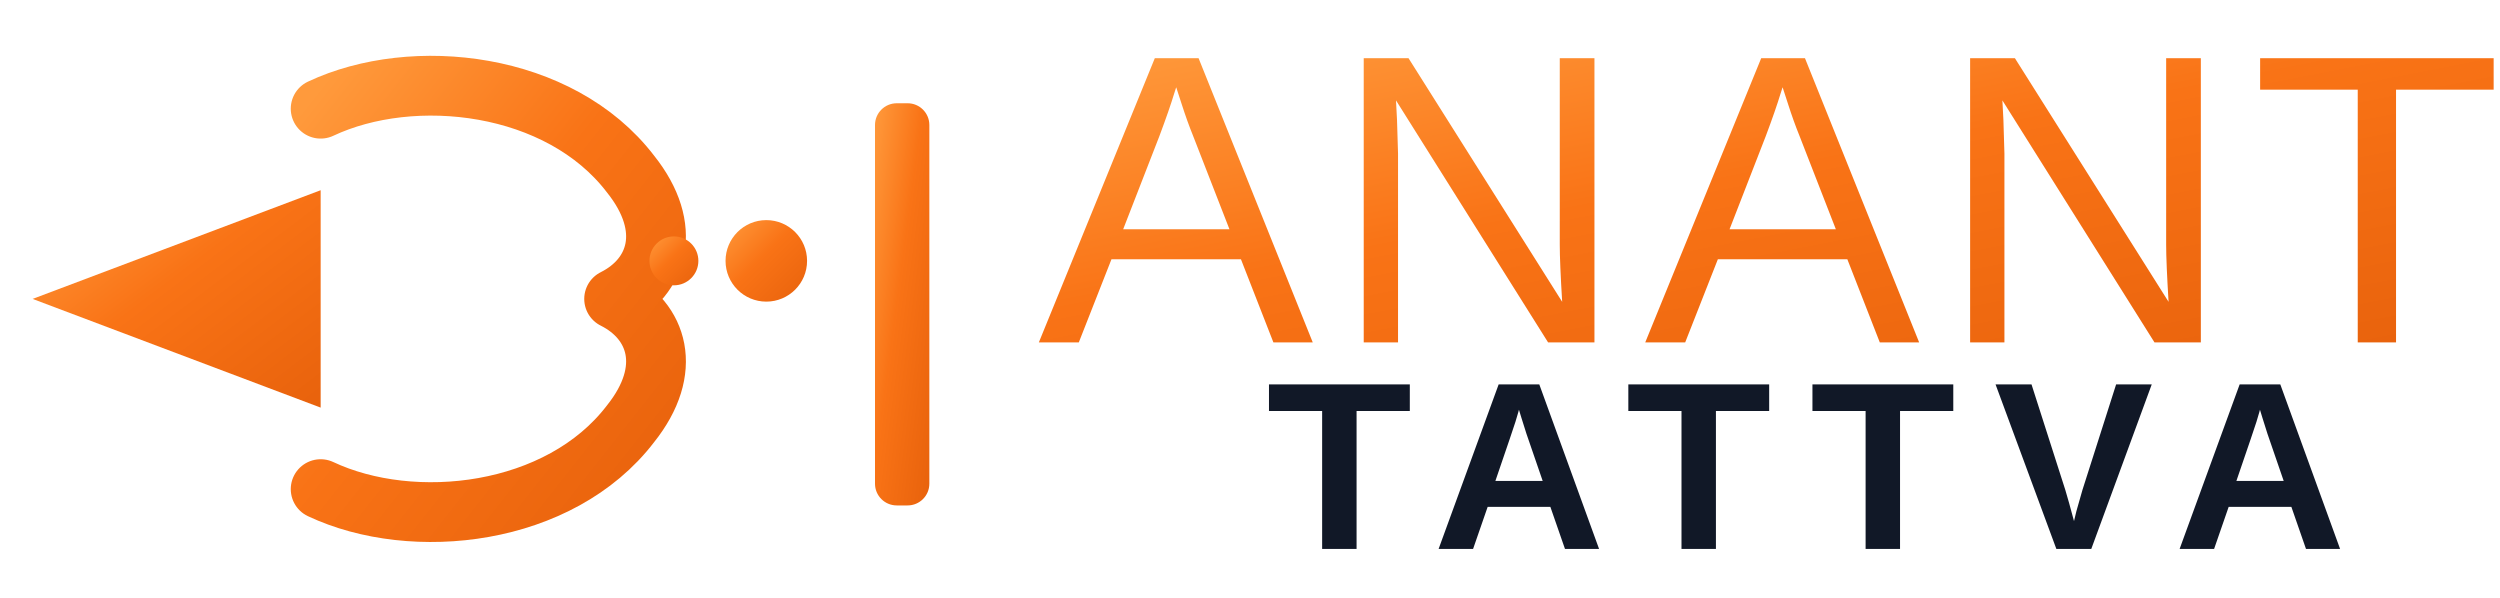
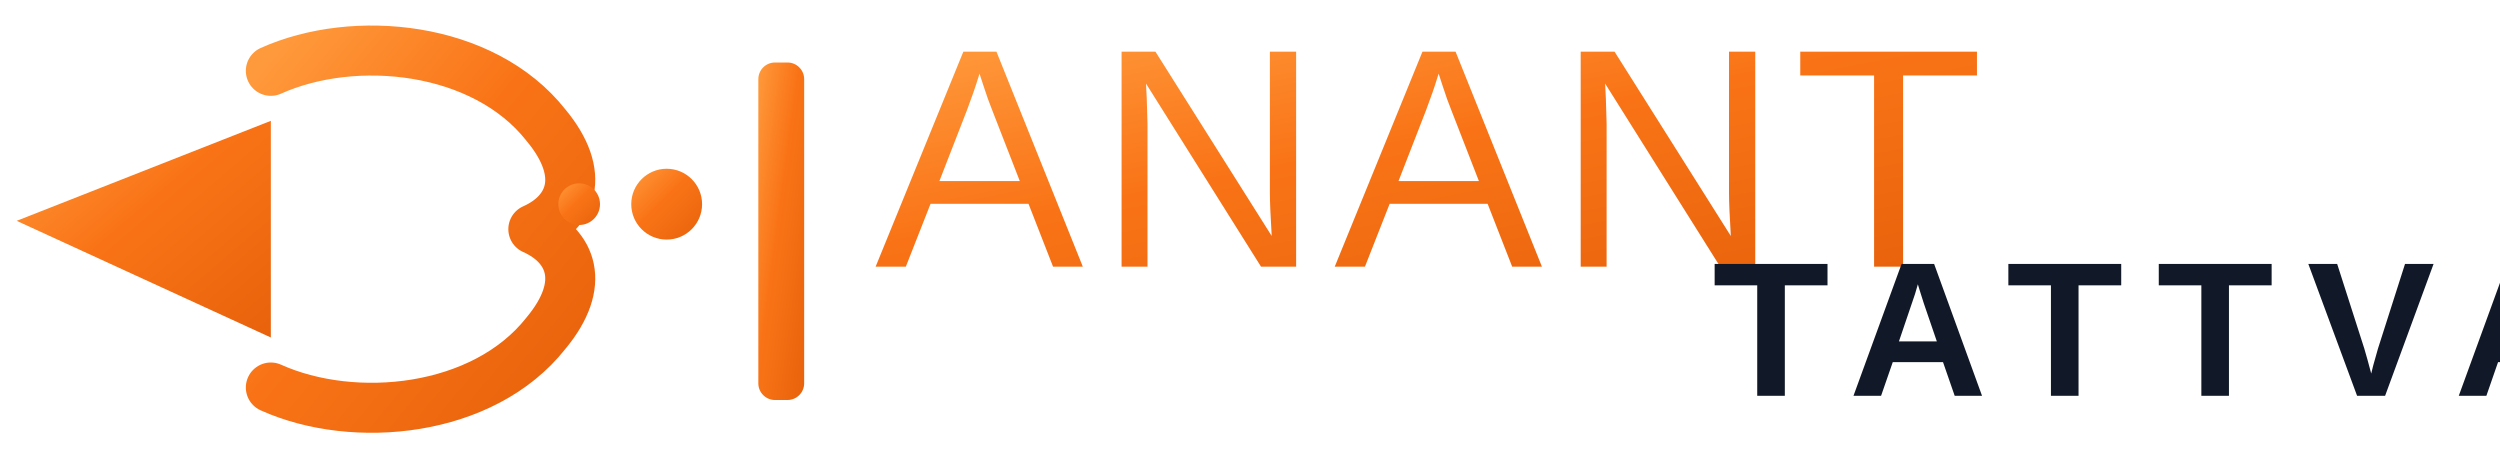
- <svg xmlns="http://www.w3.org/2000/svg" viewBox="0 0 920 220" role="img" aria-label="Anant Tattva">
+ <svg xmlns="http://www.w3.org/2000/svg" viewBox="0 0 1200 220" role="img" aria-label="Anant Tattva">
  <defs>
    <linearGradient id="atOrange" x1="0%" y1="0%" x2="100%" y2="100%">
      <stop offset="0%" stop-color="#ff9a3c" />
      <stop offset="45%" stop-color="#f97316" />
      <stop offset="100%" stop-color="#e8620c" />
    </linearGradient>
  </defs>
-   <polygon points="12,110 118,70 118,150" fill="url(#atOrange)" />
-   <path d="M118 40            C 152 24, 206 30, 232 64            C 248 84, 242 102, 226 110            C 242 118, 248 136, 232 156            C 206 190, 152 196, 118 180" fill="none" stroke="url(#atOrange)" stroke-width="22" stroke-linecap="round" stroke-linejoin="round" />
-   <circle cx="248" cy="96" r="9" fill="url(#atOrange)" />
-   <circle cx="282" cy="96" r="15" fill="url(#atOrange)" />
-   <rect x="322" y="38" width="20" height="148" rx="8" fill="url(#atOrange)" />
-   <text x="382" y="126" fill="url(#atOrange)" font-family="Arial, Helvetica, 'Segoe UI', Roboto, system-ui, sans-serif" font-size="152" font-weight="500" letter-spacing="6">ANANT</text>
-   <text x="466" y="202" fill="#111827" font-family="Arial, Helvetica, 'Segoe UI', Roboto, system-ui, sans-serif" font-size="88" font-weight="600" letter-spacing="14">TATTVA</text>
+   <polygon points="8,106 130,58 130,162" fill="url(#atOrange)" />
+   <path d="M130 34            C 170 16, 232 22, 262 60            C 282 84, 274 102, 256 110            C 274 118, 282 136, 262 160            C 232 198, 170 204, 130 186" fill="none" stroke="url(#atOrange)" stroke-width="24" stroke-linecap="round" stroke-linejoin="round" />
+   <circle cx="278" cy="98" r="10" fill="url(#atOrange)" />
+   <circle cx="320" cy="98" r="17" fill="url(#atOrange)" />
+   <rect x="364" y="30" width="22" height="162" rx="8" fill="url(#atOrange)" />
+   <text x="420" y="128" fill="url(#atOrange)" font-family="Arial, Helvetica, 'Segoe UI', Roboto, system-ui, sans-serif" font-size="150" font-weight="500" letter-spacing="6">ANANT</text>
+   <text x="822" y="190" fill="#111827" font-family="Arial, Helvetica, 'Segoe UI', Roboto, system-ui, sans-serif" font-size="92" font-weight="700" letter-spacing="16">TATTVA</text>
</svg>
